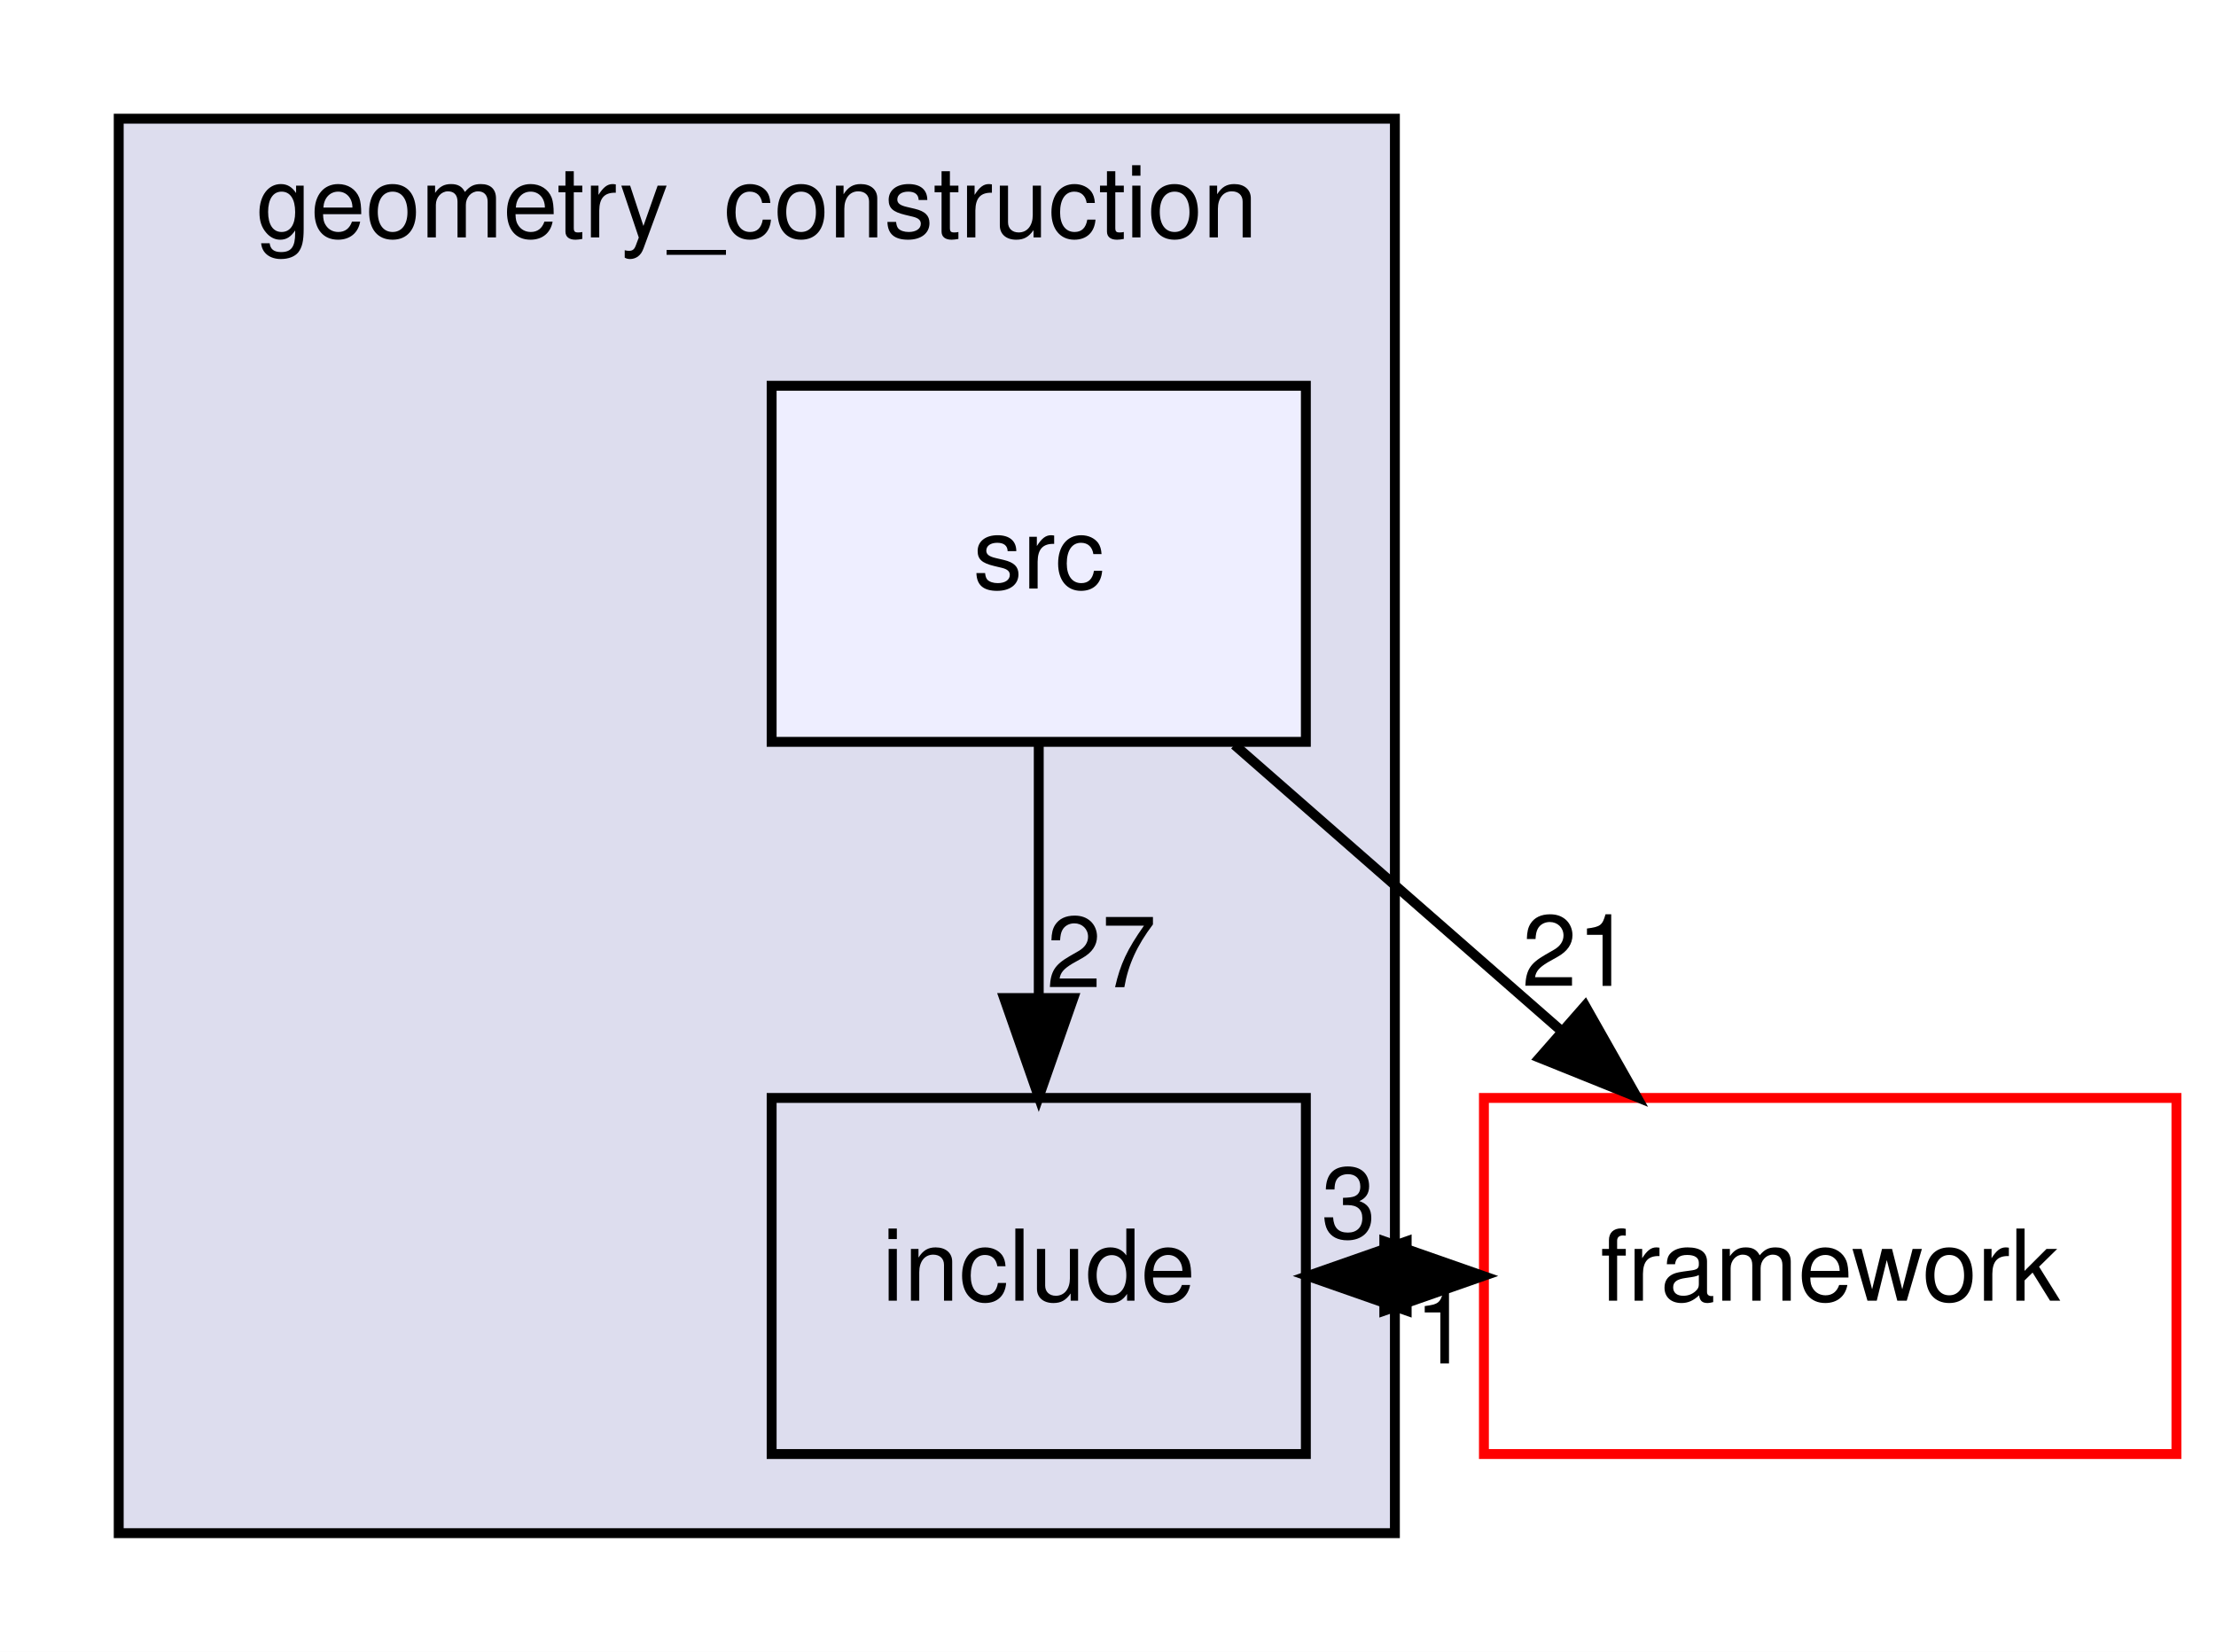
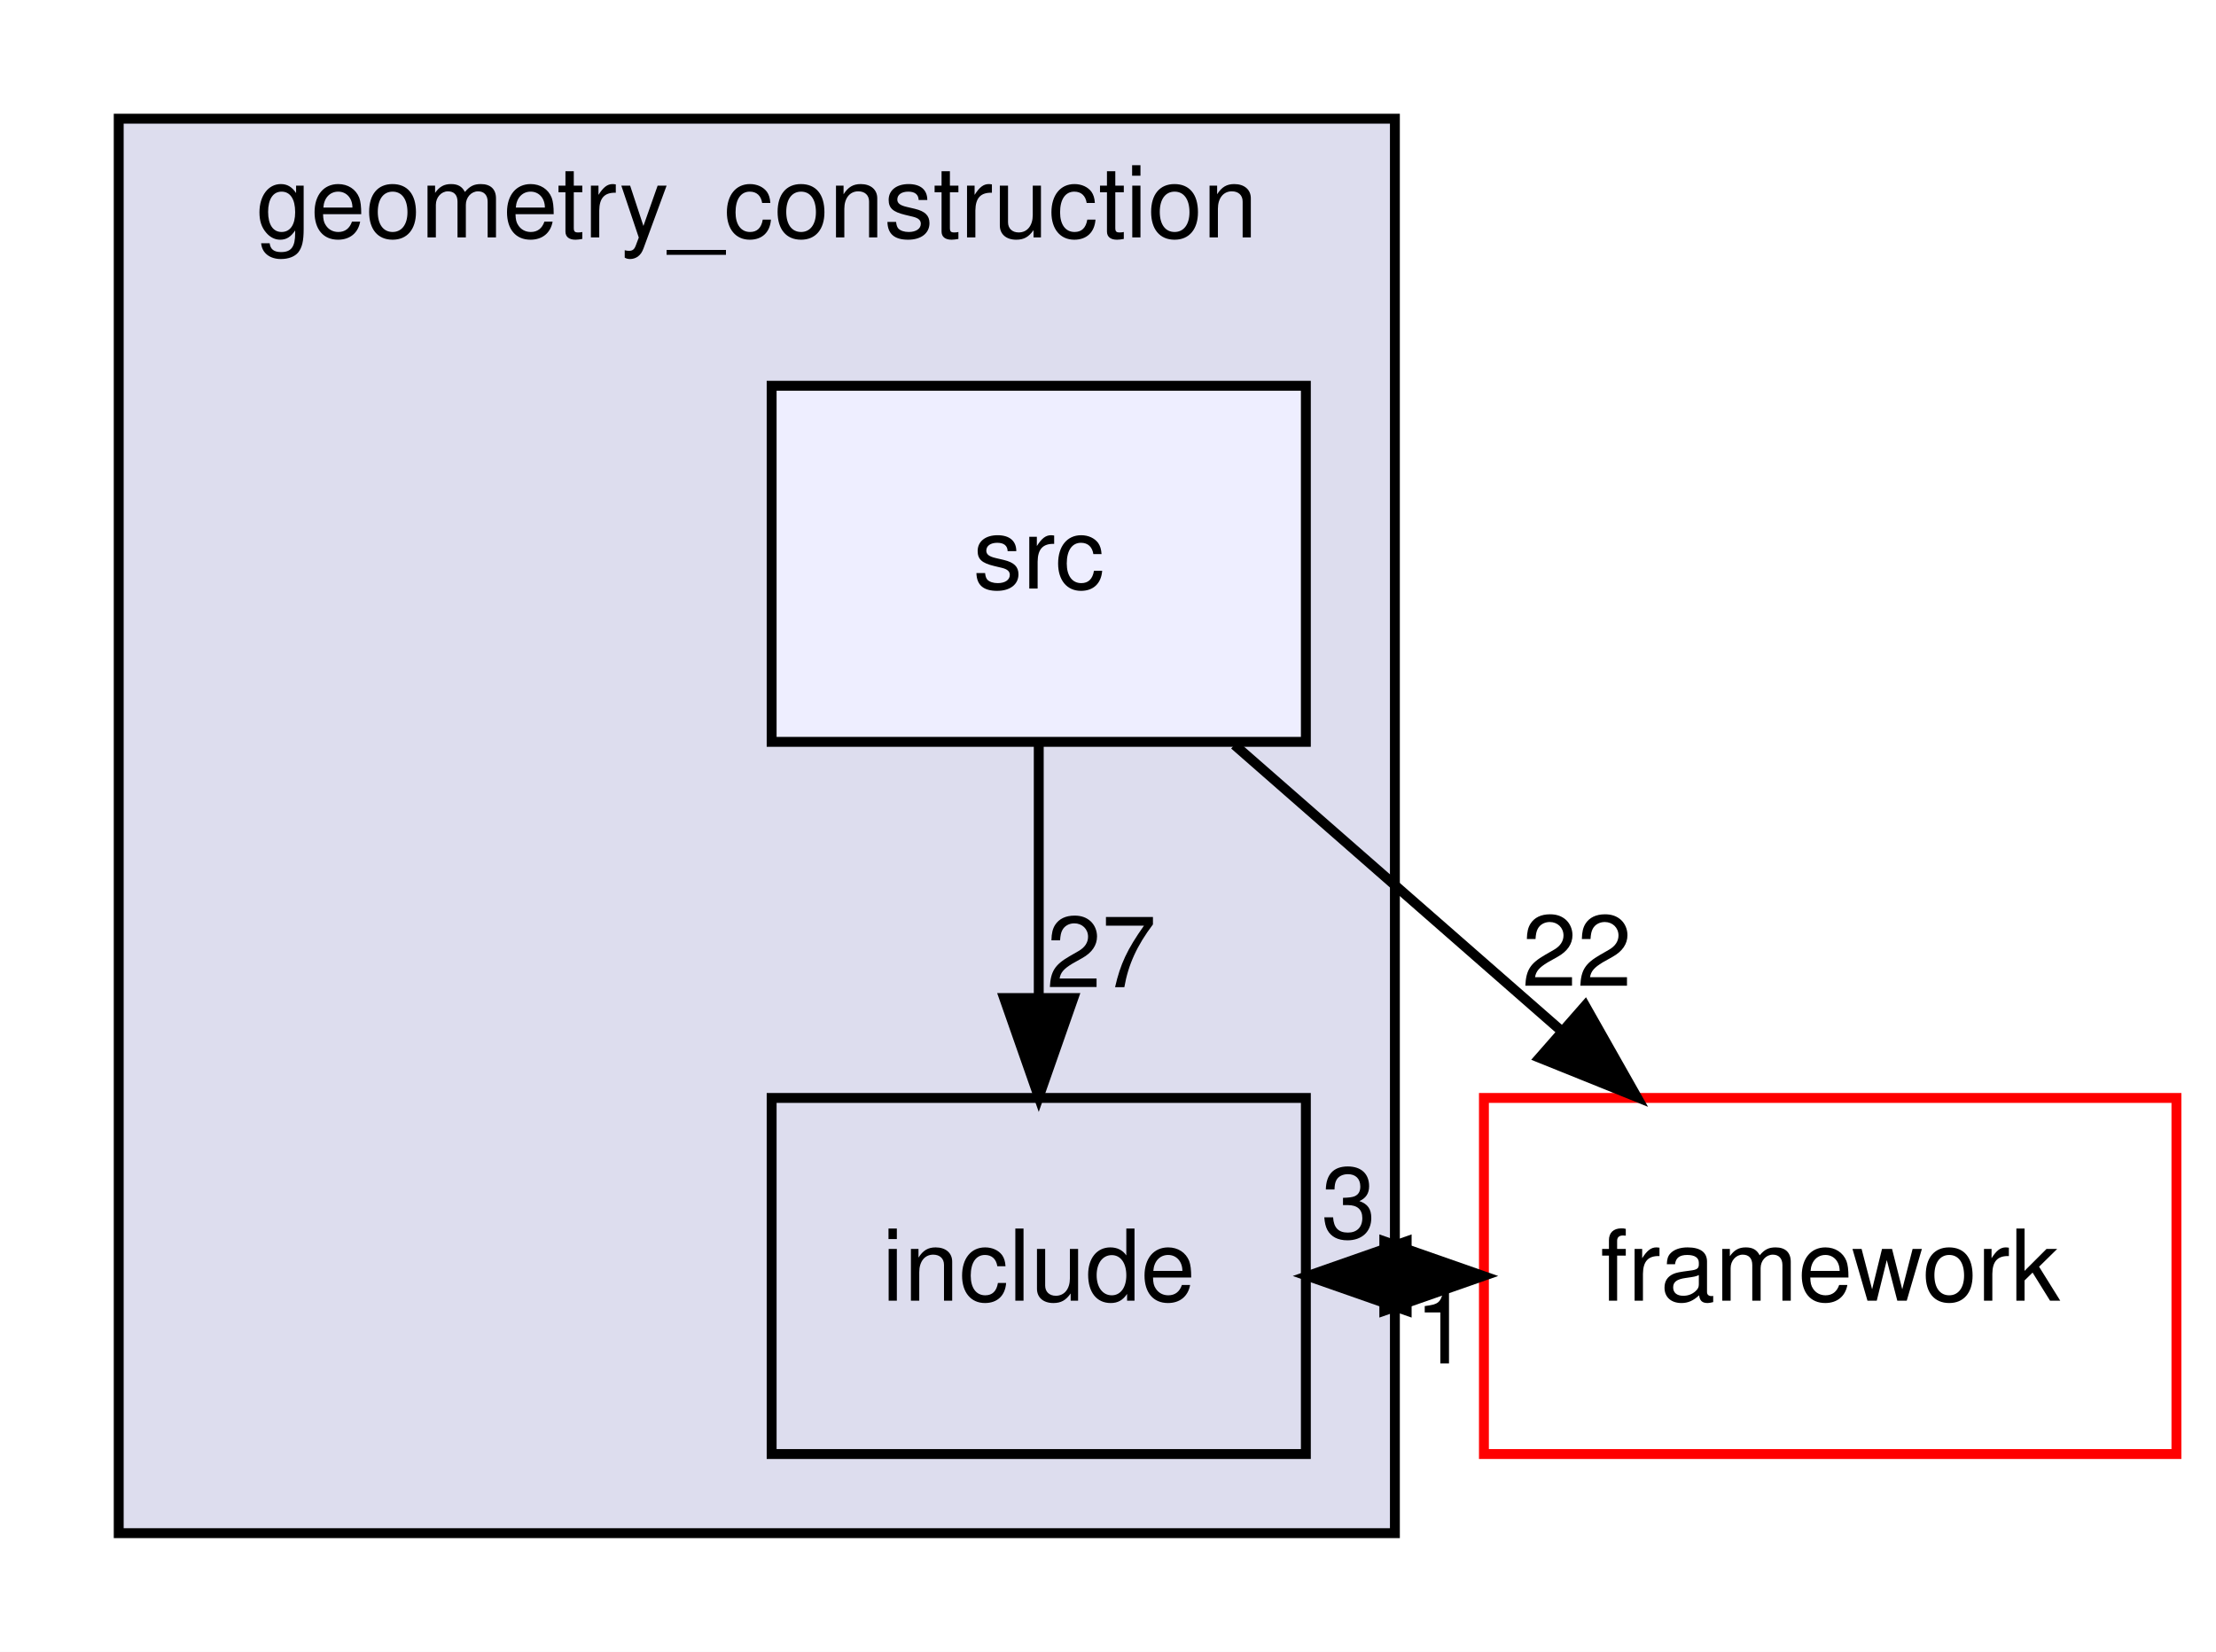
<svg xmlns="http://www.w3.org/2000/svg" xmlns:xlink="http://www.w3.org/1999/xlink" width="224pt" height="167pt" viewBox="0.00 0.00 224.00 167.00">
  <g id="graph0" class="graph" transform="scale(1 1) rotate(0) translate(4 163)">
    <polygon fill="white" stroke="transparent" points="-4,4 -4,-163 220,-163 220,4 -4,4" />
    <g id="clust1" class="cluster">
      <g id="a_clust1">
        <a xlink:href="dir_9c3954a29433d21caebe71551a91150a.html" target="_top" xlink:title="geometry_construction">
          <polygon fill="#ddddee" stroke="black" points="8,-8 8,-151 137,-151 137,-8 8,-8" />
          <text text-anchor="middle" x="72.5" y="-139" font-family="Helvetica,sans-Serif" font-size="10.00">geometry_construction</text>
        </a>
      </g>
    </g>
    <g id="node1" class="node">
      <g id="a_node1">
        <a xlink:href="dir_218371b85f6c667e47e4a2c498ee505b.html" target="_top" xlink:title="include">
          <polygon fill="none" stroke="black" points="128,-52 74,-52 74,-16 128,-16 128,-52" />
          <text text-anchor="middle" x="101" y="-31.5" font-family="Helvetica,sans-Serif" font-size="10.00">include</text>
        </a>
      </g>
    </g>
    <g id="node3" class="node">
      <g id="a_node3">
        <a xlink:href="dir_864f292c5cbb4a74180810cb2e80dd5b.html" target="_top" xlink:title="framework">
          <polygon fill="white" stroke="red" points="216,-52 146,-52 146,-16 216,-16 216,-52" />
          <text text-anchor="middle" x="181" y="-31.5" font-family="Helvetica,sans-Serif" font-size="10.00">framework</text>
        </a>
      </g>
    </g>
    <g id="edge2" class="edge">
      <path fill="none" stroke="black" d="M128.19,-34C130.68,-34 133.18,-34 135.67,-34" />
      <polygon fill="black" stroke="black" points="135.93,-37.5 145.93,-34 135.93,-30.5 135.93,-37.5" />
      <g id="a_edge2-headlabel">
        <a xlink:href="dir_000003_000004.html" target="_top" xlink:title="3">
          <text text-anchor="middle" x="132.33" y="-37.84" font-family="Helvetica,sans-Serif" font-size="10.00">3</text>
        </a>
      </g>
    </g>
    <g id="node2" class="node">
      <g id="a_node2">
        <a xlink:href="dir_e9dca0ccd90dffea88fe042b493f5403.html" target="_top" xlink:title="src">
          <polygon fill="#eeeeff" stroke="black" points="128,-124 74,-124 74,-88 128,-88 128,-124" />
          <text text-anchor="middle" x="101" y="-103.5" font-family="Helvetica,sans-Serif" font-size="10.00">src</text>
        </a>
      </g>
    </g>
    <g id="edge3" class="edge">
      <path fill="none" stroke="black" d="M101,-87.7C101,-79.98 101,-70.71 101,-62.11" />
      <polygon fill="black" stroke="black" points="104.5,-62.1 101,-52.1 97.5,-62.1 104.5,-62.1" />
      <g id="a_edge3-headlabel">
        <a xlink:href="dir_000002_000003.html" target="_top" xlink:title="27">
          <text text-anchor="middle" x="107.34" y="-63.2" font-family="Helvetica,sans-Serif" font-size="10.00">27</text>
        </a>
      </g>
    </g>
    <g id="edge4" class="edge">
      <path fill="none" stroke="black" d="M120.78,-87.7C130.75,-78.97 143.01,-68.24 153.86,-58.75" />
      <polygon fill="black" stroke="black" points="156.23,-61.32 161.45,-52.1 151.62,-56.06 156.23,-61.32" />
      <g id="a_edge4-headlabel">
-         <a xlink:href="dir_000002_000004.html" target="_top" xlink:title="21">
-           <text text-anchor="middle" x="155.4" y="-63.33" font-family="Helvetica,sans-Serif" font-size="10.00">21</text>
+         <a xlink:href="dir_000002_000004.html" target="_top" xlink:title="22">
+           <text text-anchor="middle" x="155.4" y="-63.33" font-family="Helvetica,sans-Serif" font-size="10.00">22</text>
        </a>
      </g>
    </g>
    <g id="edge1" class="edge">
      <path fill="none" stroke="black" d="M145.93,-34C143.43,-34 140.94,-34 138.44,-34" />
      <polygon fill="black" stroke="black" points="138.19,-30.5 128.19,-34 138.19,-37.5 138.19,-30.5" />
      <g id="a_edge1-headlabel">
        <a xlink:href="dir_000004_000003.html" target="_top" xlink:title="1">
          <text text-anchor="middle" x="141.78" y="-25.16" font-family="Helvetica,sans-Serif" font-size="10.00">1</text>
        </a>
      </g>
    </g>
  </g>
</svg>
